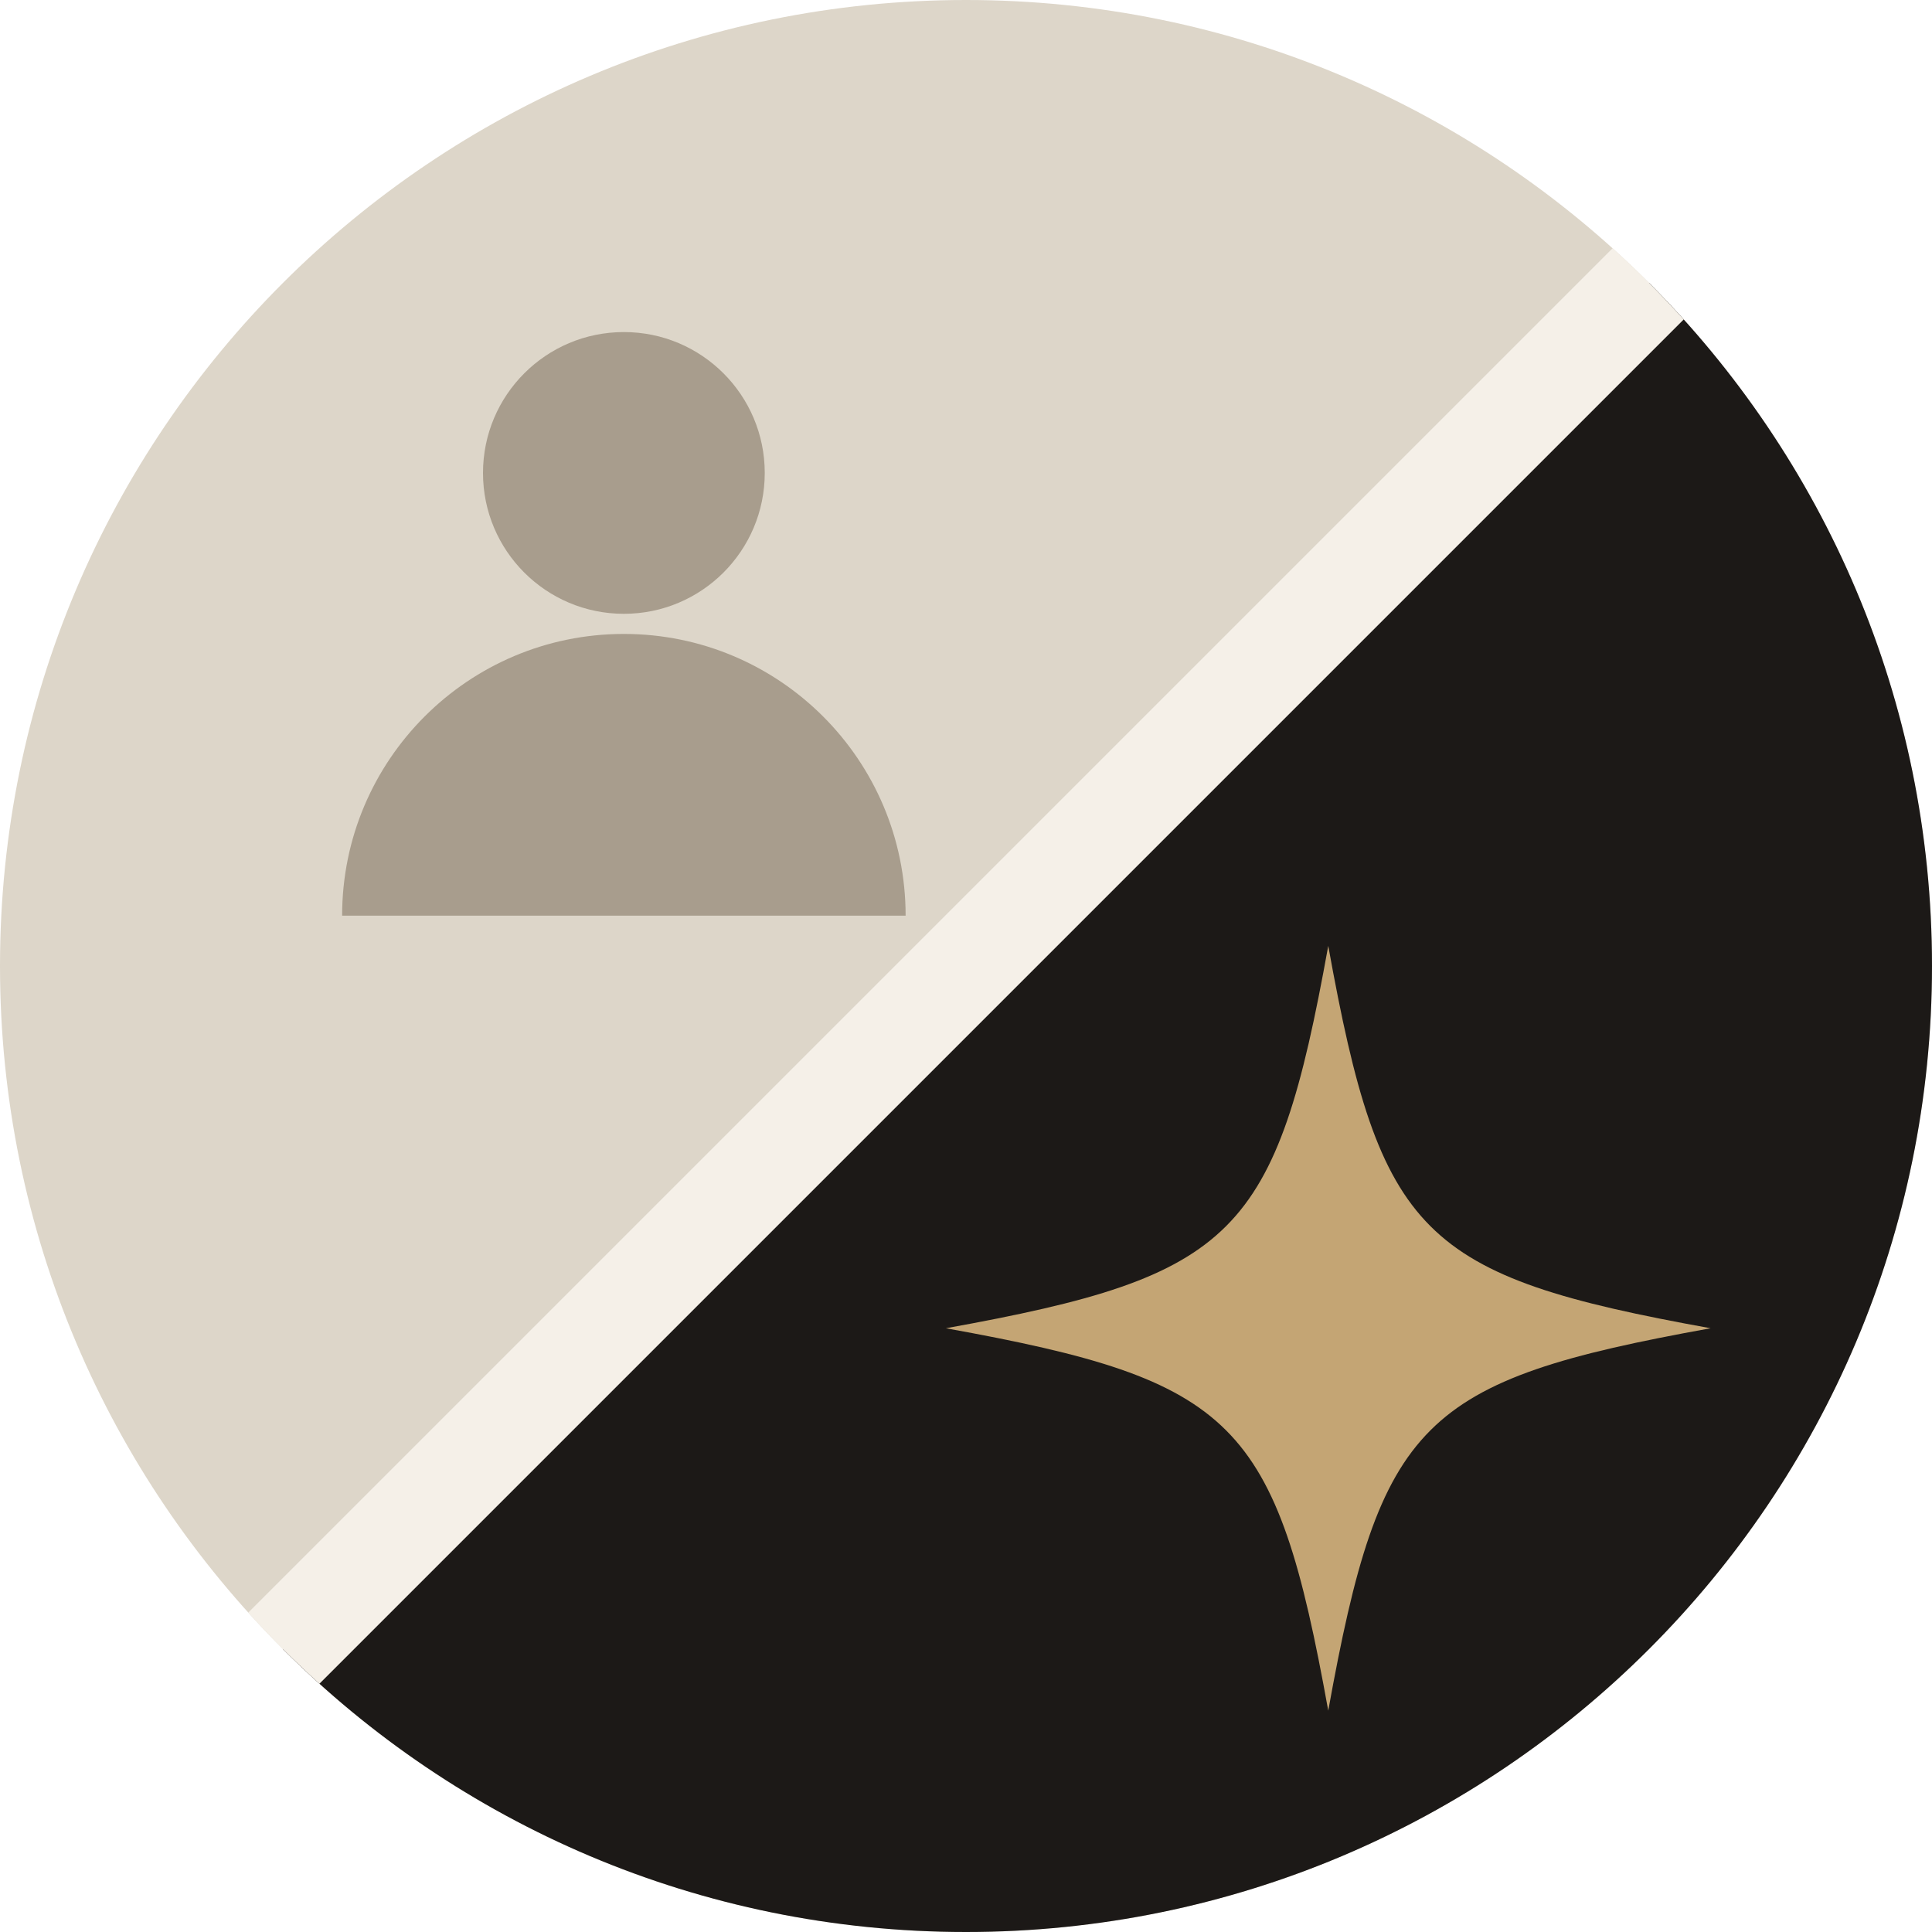
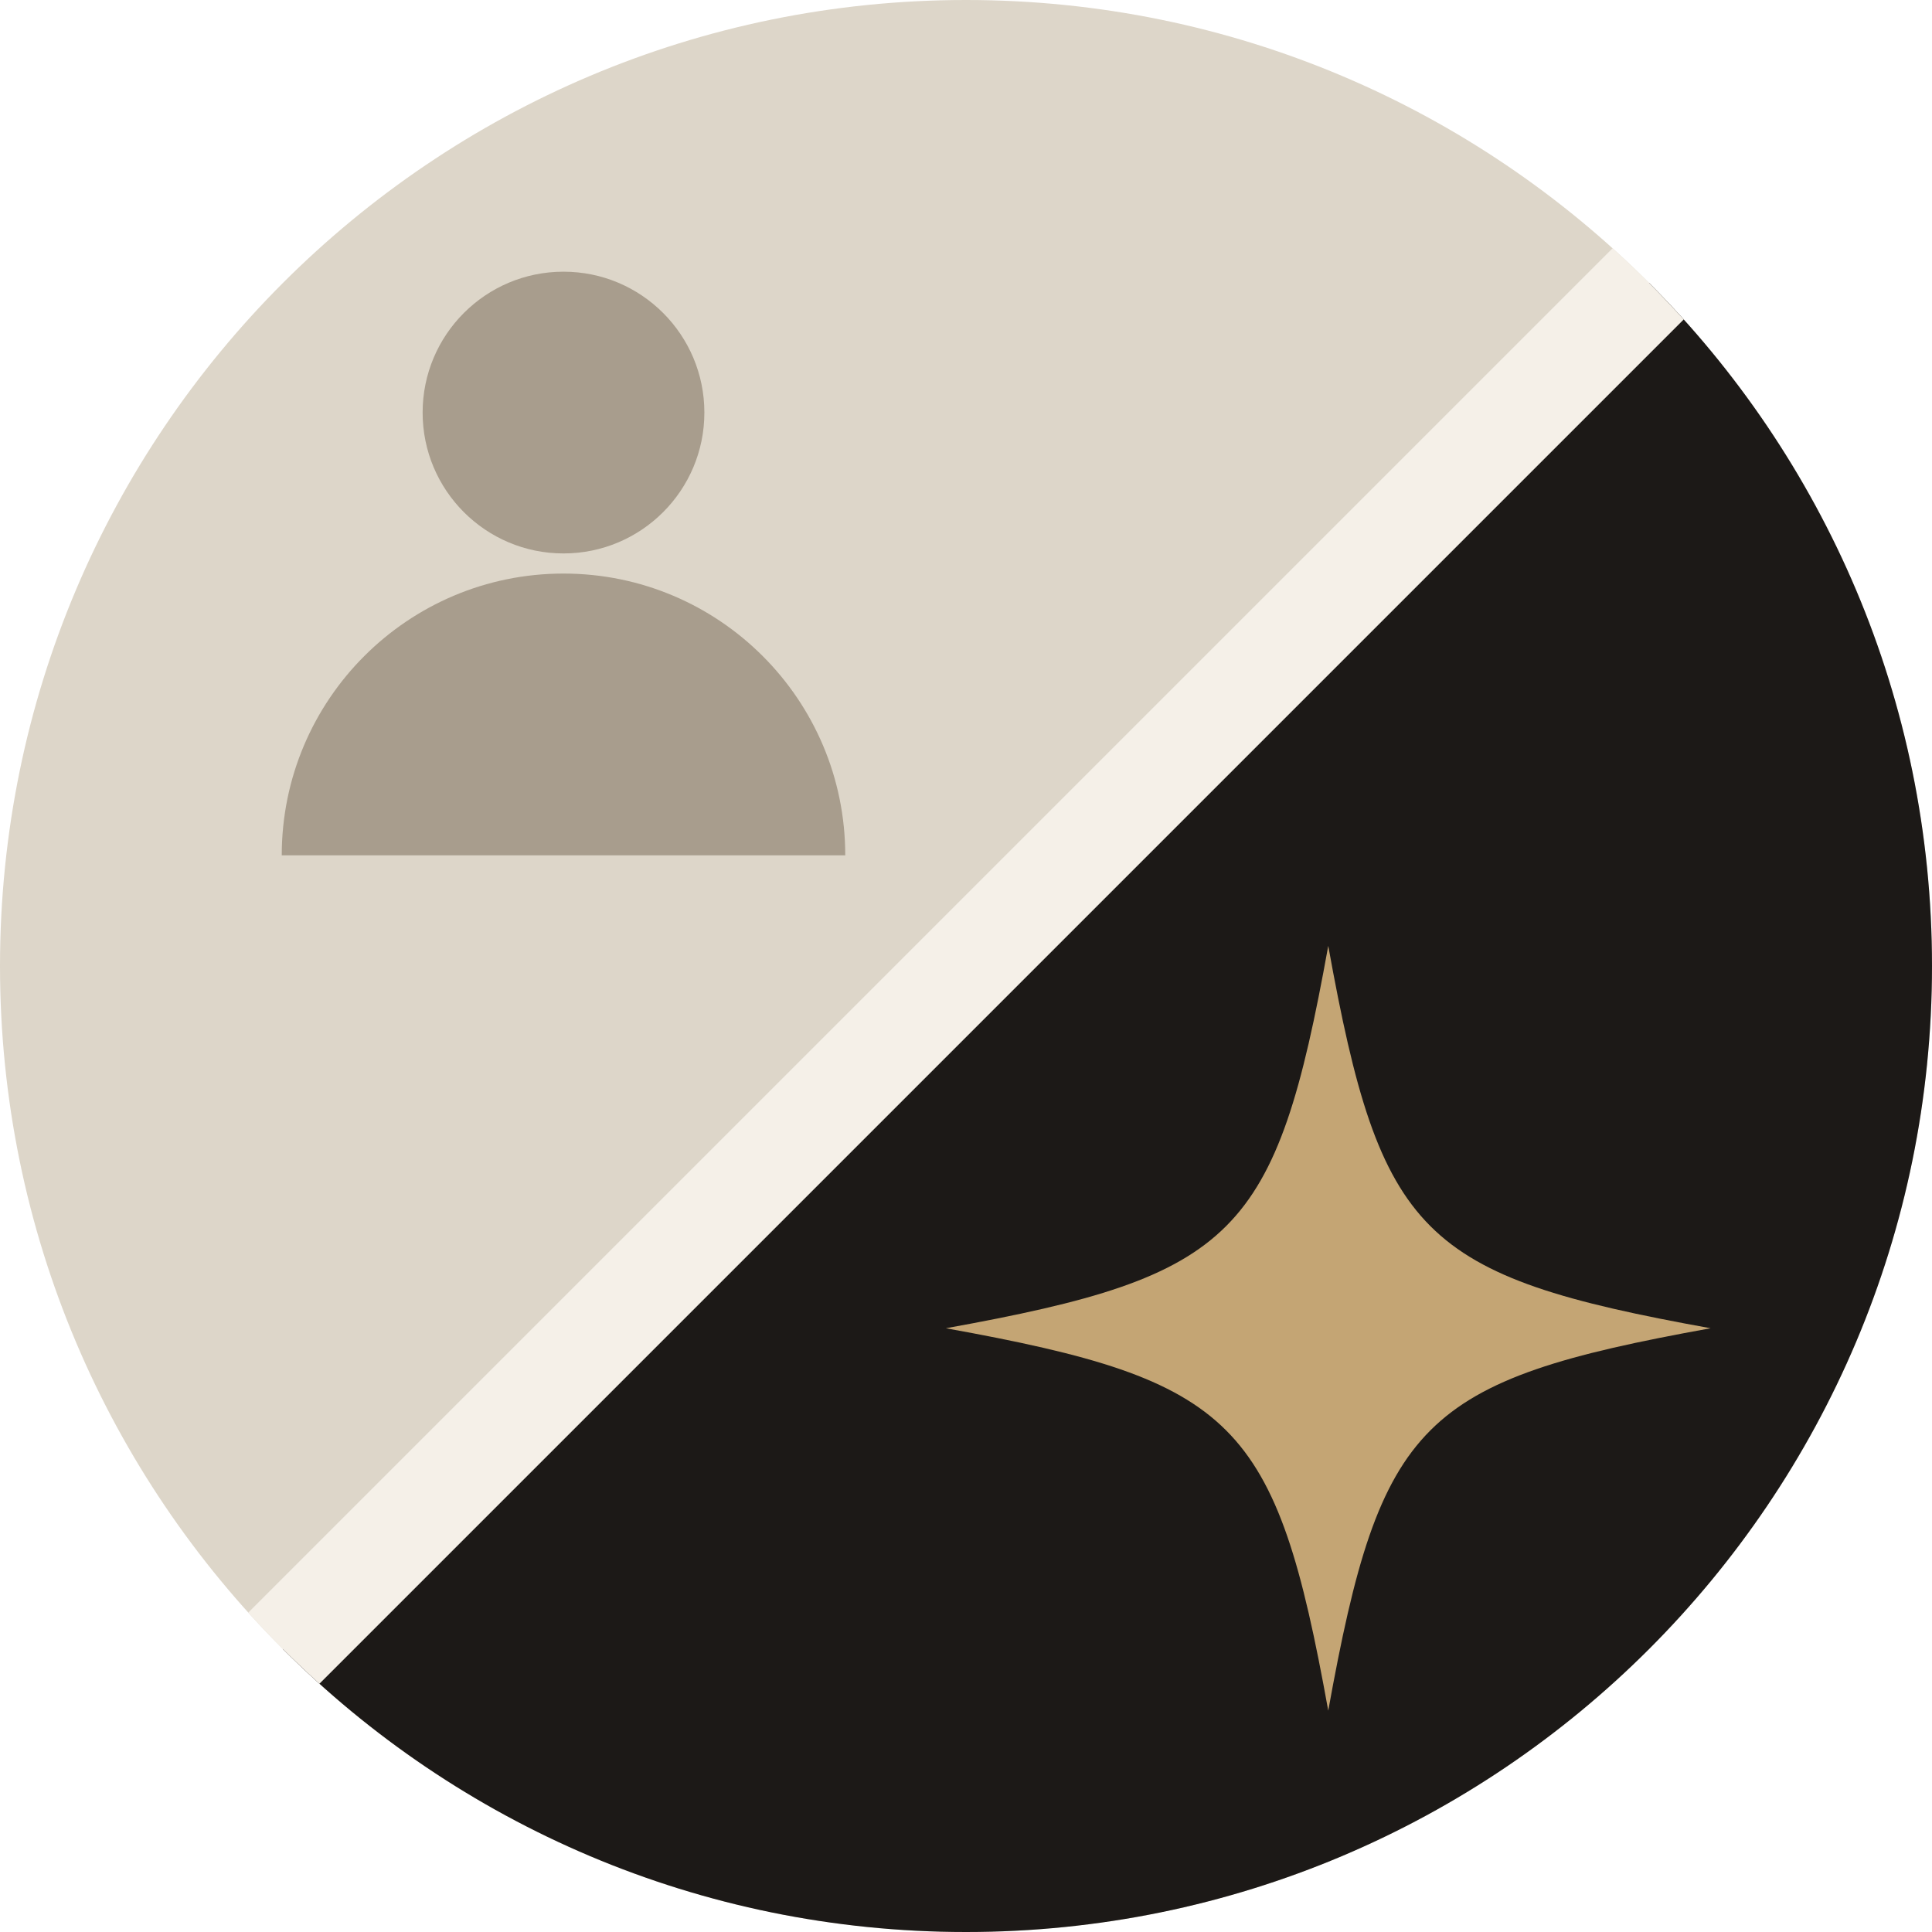
<svg xmlns="http://www.w3.org/2000/svg" viewBox="0 0 96 96">
  <defs>
    <clipPath id="disc">
      <circle cx="48" cy="48" r="48" />
    </clipPath>
  </defs>
  <g clip-path="url(#disc)">
    <rect width="96" height="96" fill="#ddd6c9" />
    <path d="M96 0 96 96 0 96Z" fill="#1c1917" />
    <line x1="98" y1="-2" x2="-2" y2="98" stroke="#f5f0e8" stroke-width="5" />
-     <circle cx="31" cy="23.5" r="7" fill="#a89d8d" />
-     <path d="M17 45.5a14 14 0 0 1 28 0Z" fill="#a89d8d" />
+     <circle cx="28" cy="20.5" r="7" fill="#a89d8d" />
+     <path d="M14 42.5a14 14 0 0 1 28 0Z" fill="#a89d8d" />
    <path d="M66 47C68.6 61.4 70.6 63.4 85 66 70.6 68.6 68.6 70.6 66 85 63.4 70.6 61.4 68.6 47 66 61.4 63.4 63.4 61.4 66 47Z" fill="#c4a574" />
  </g>
</svg>
